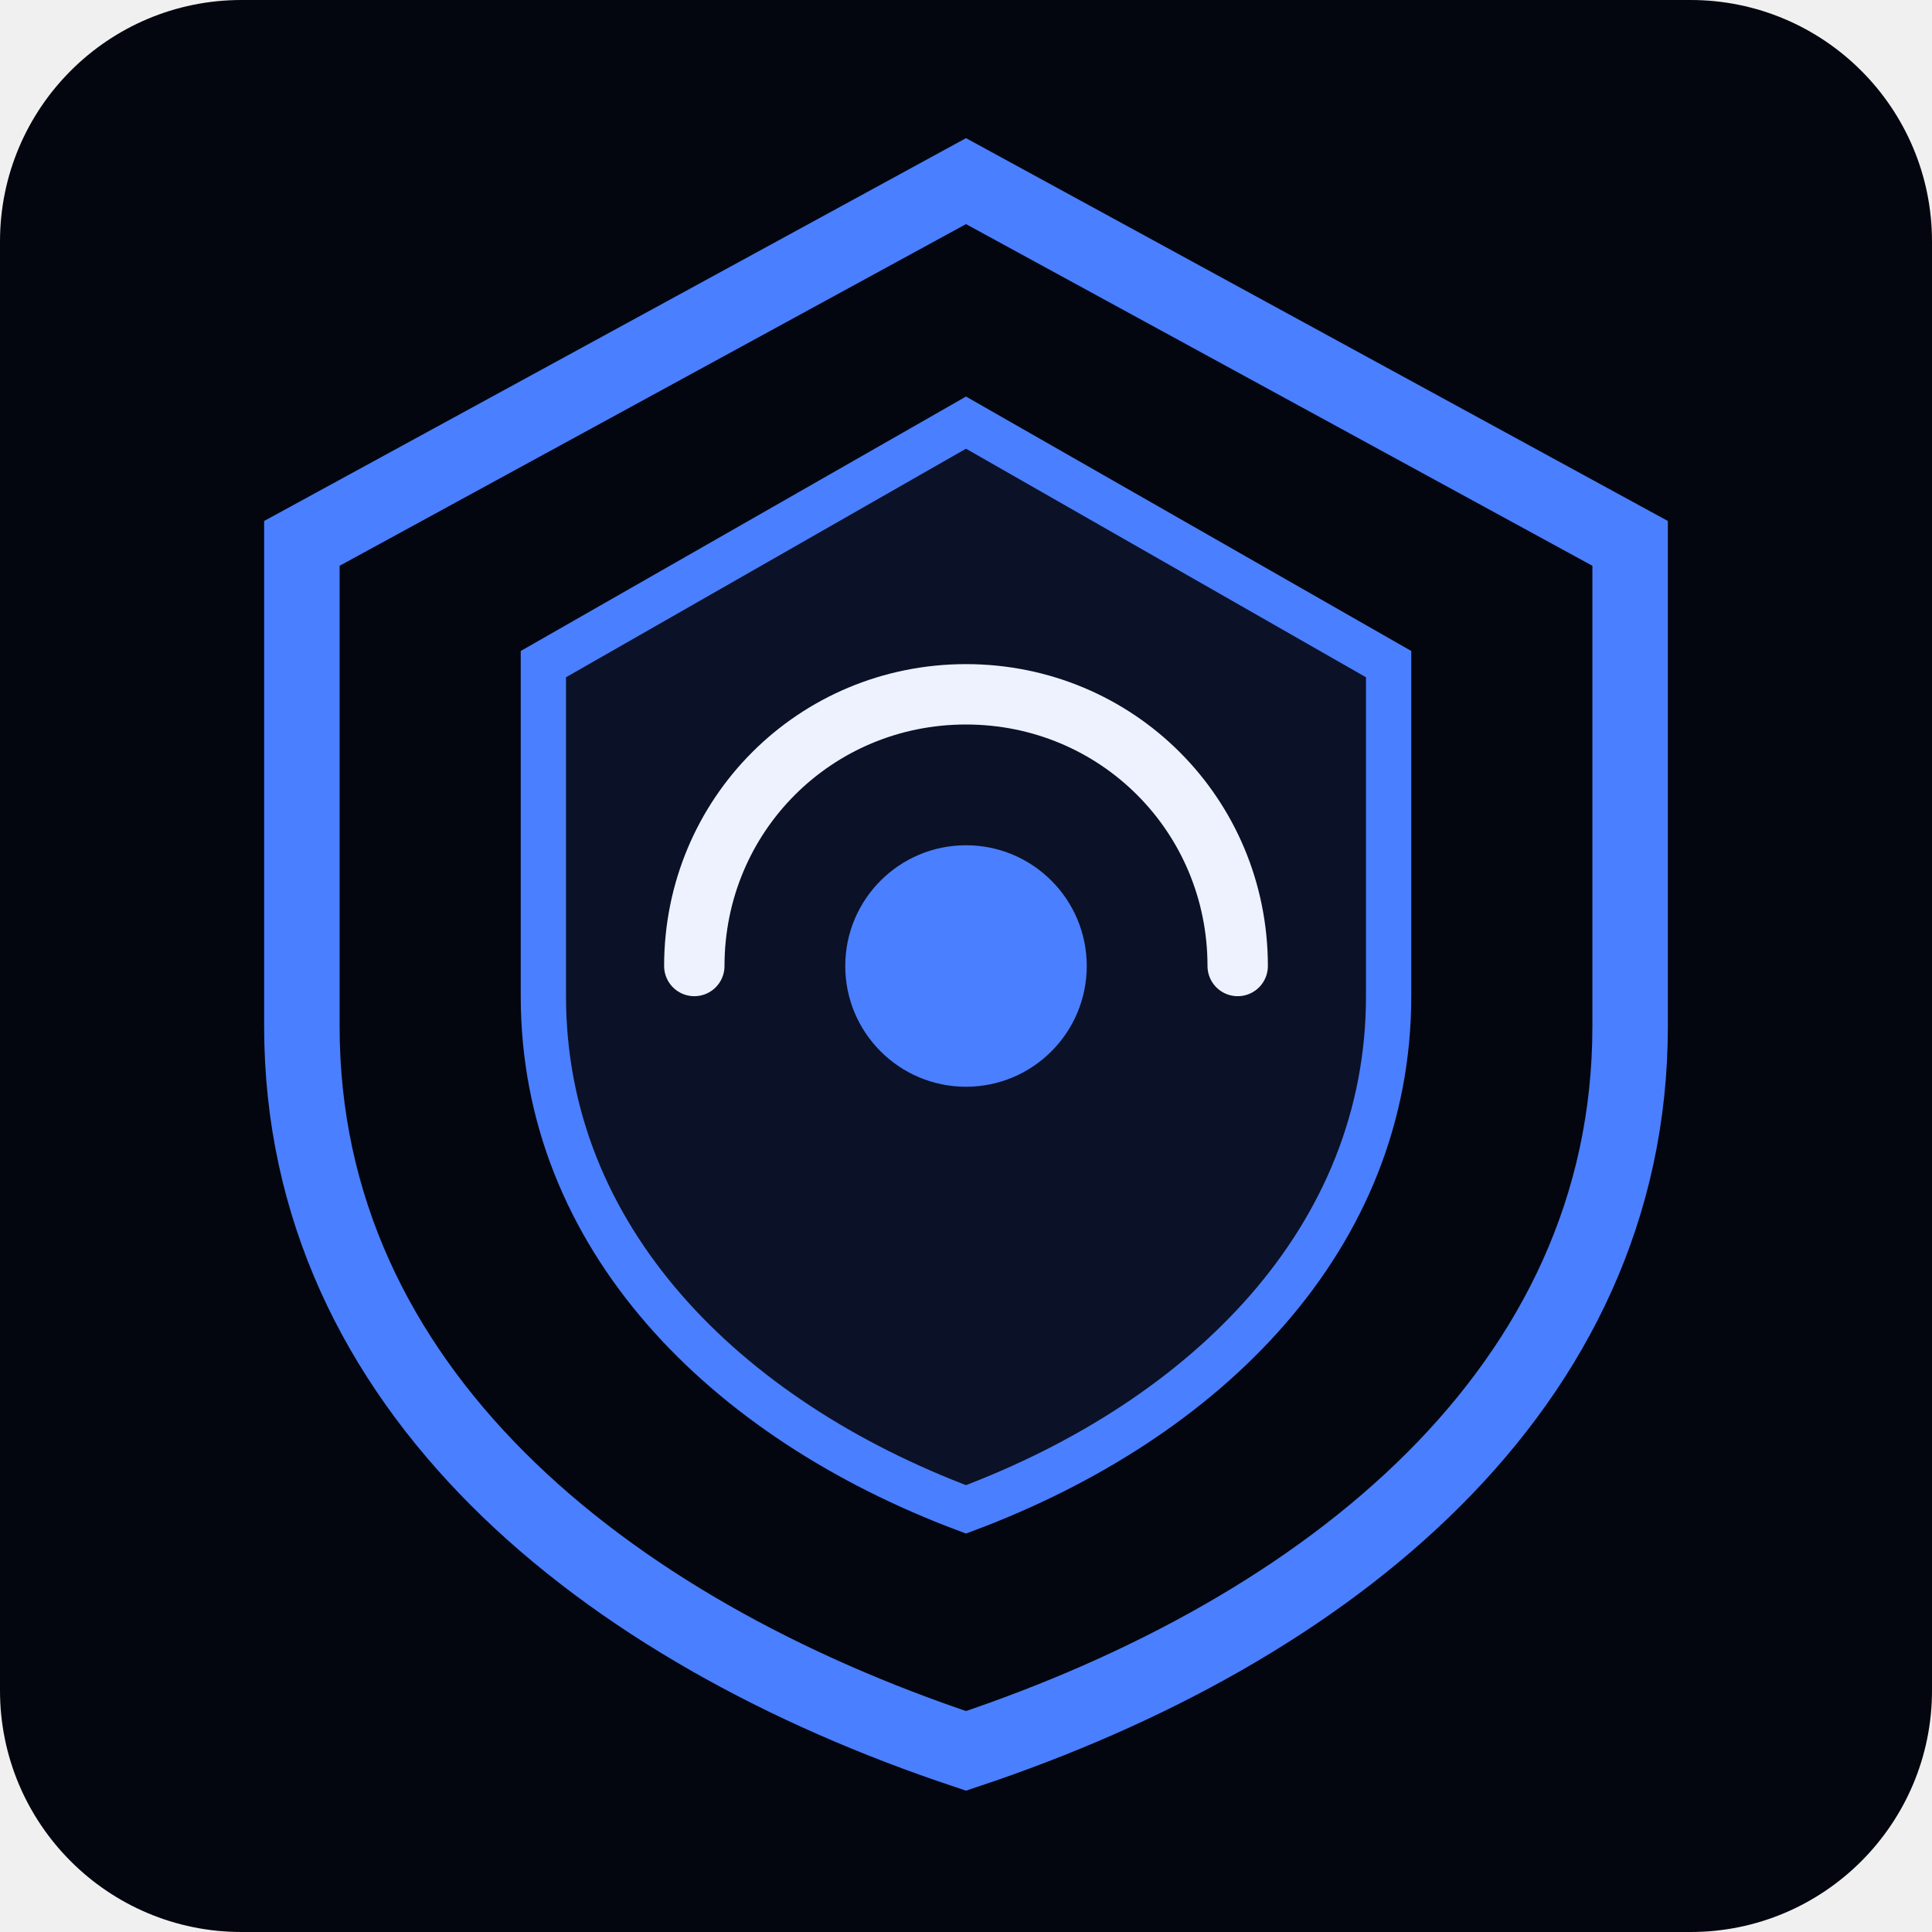
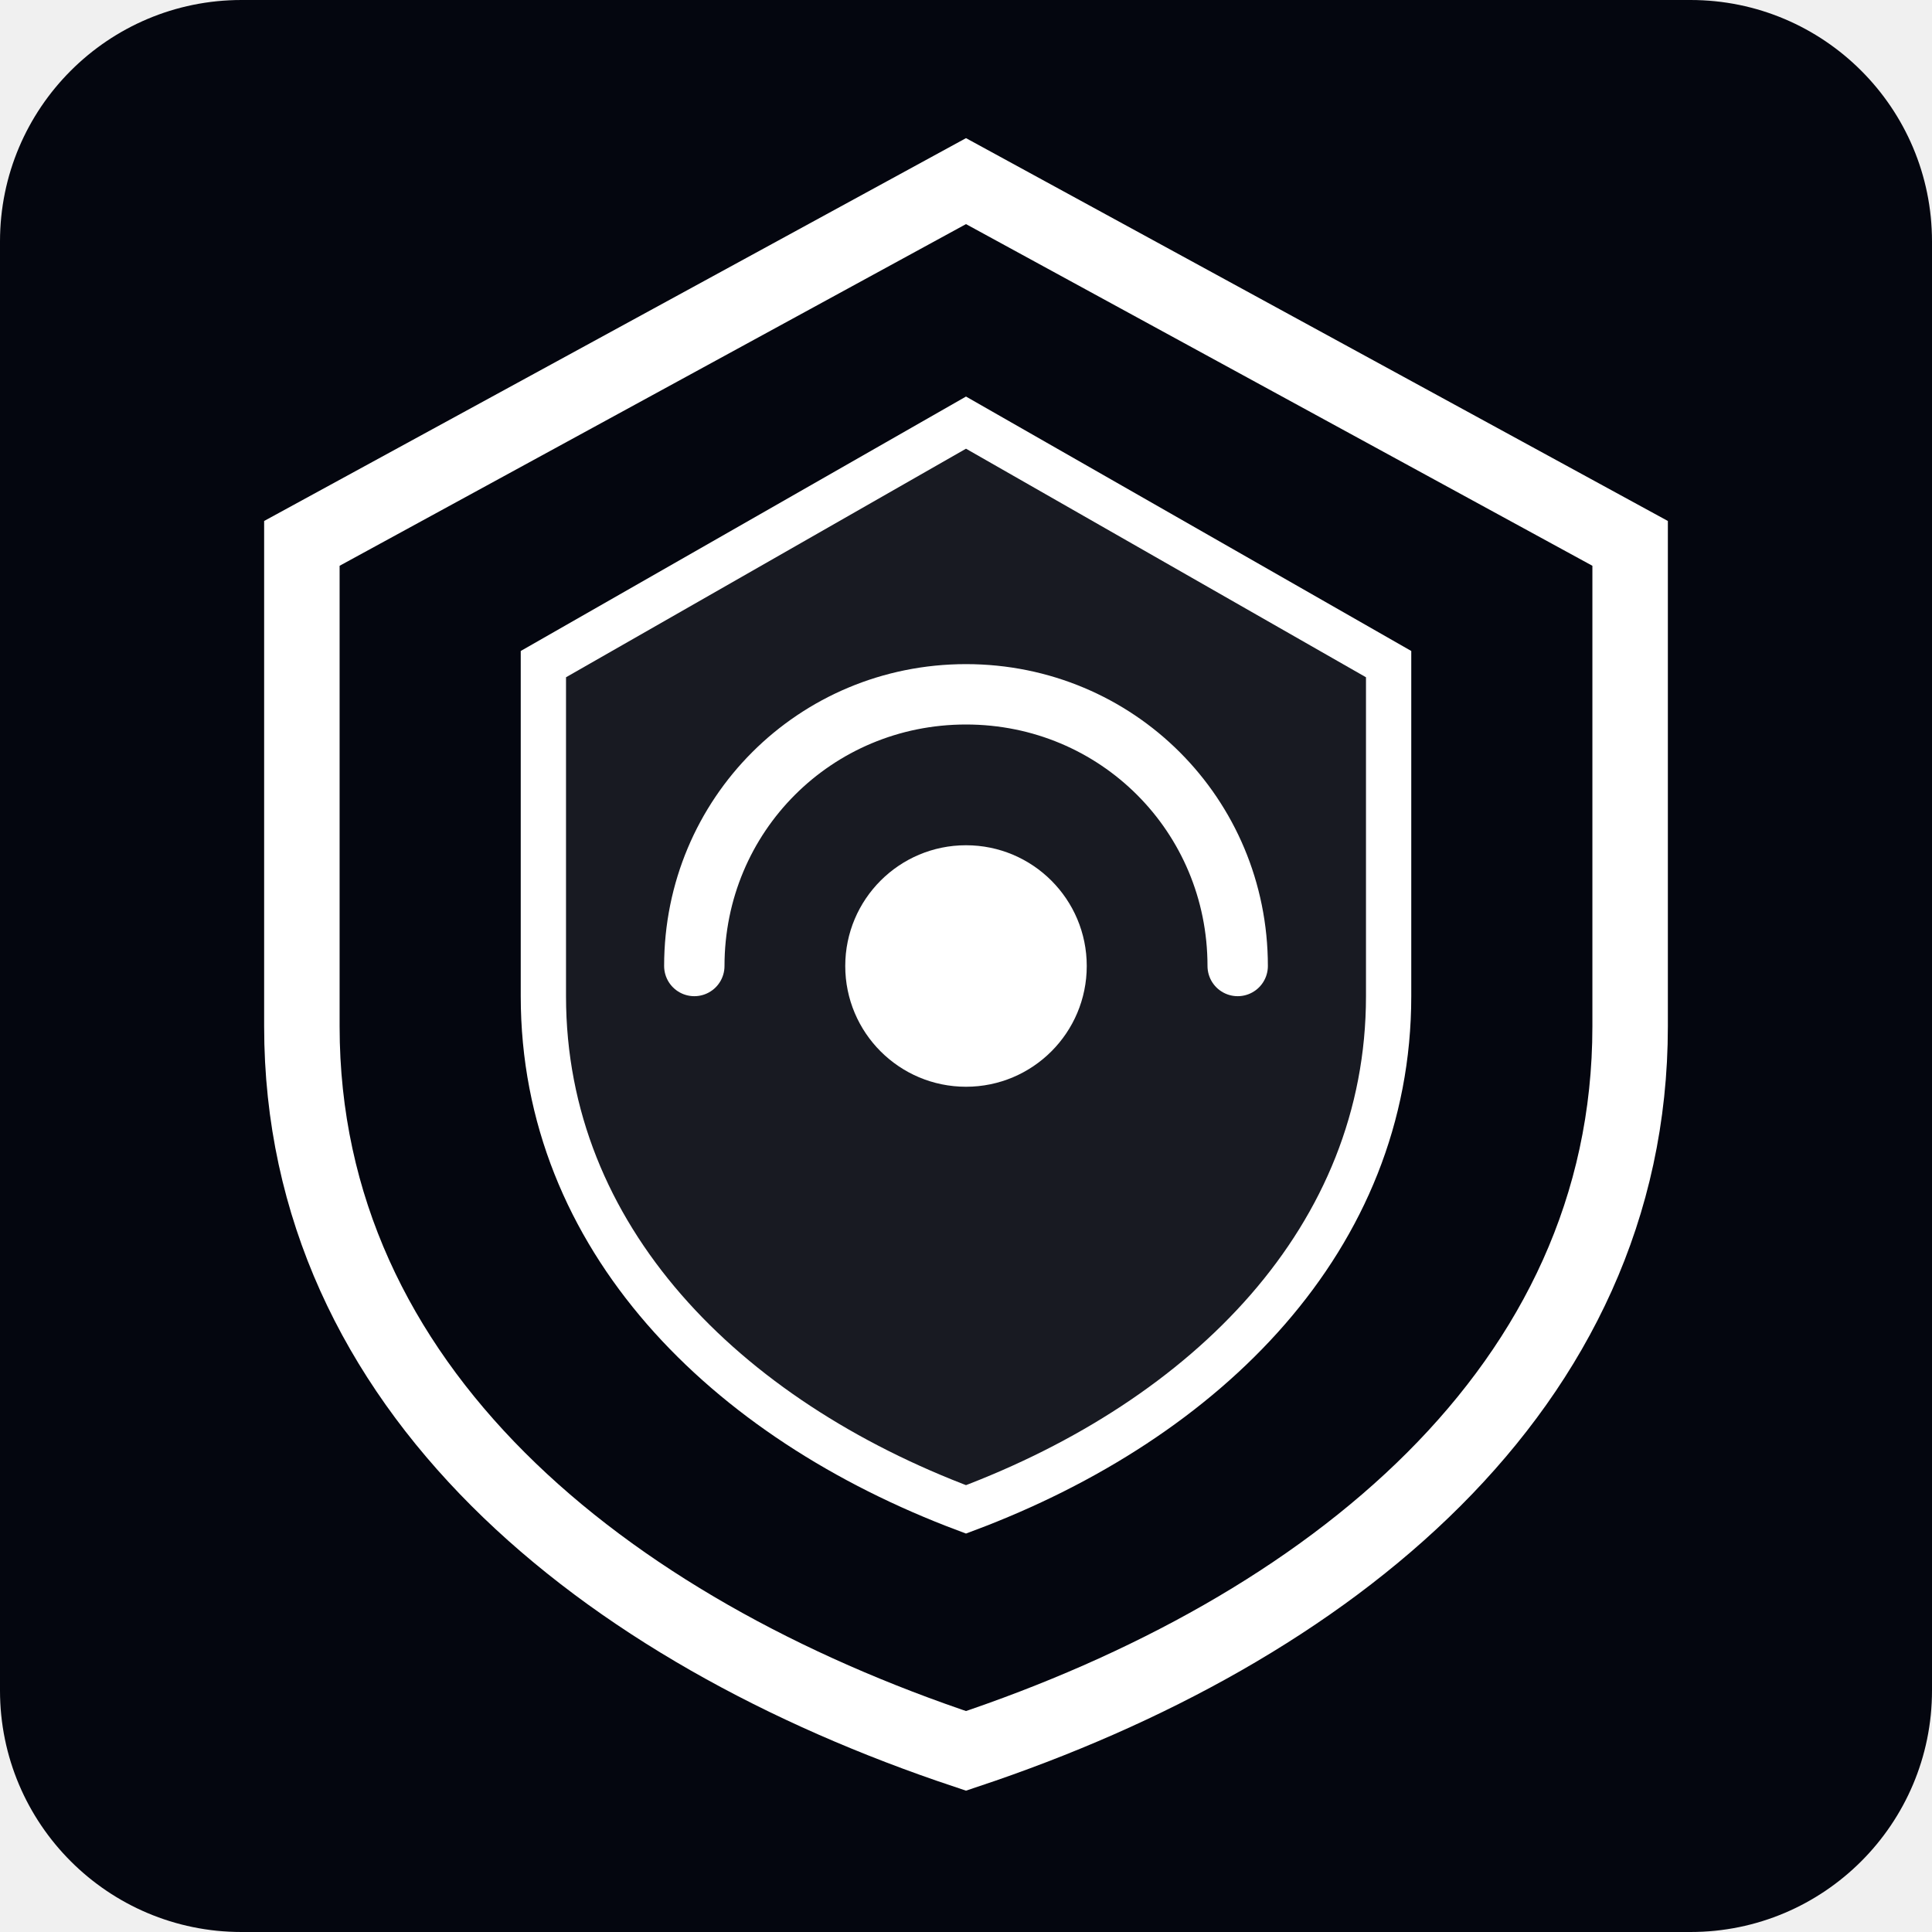
<svg xmlns="http://www.w3.org/2000/svg" viewBox="0 0 64 64">
  <rect width="64" height="64" rx="8" fill="#04060f" />
-   <path d="M32 6L54 18V34C54 46 44 54 32 58C20 54 10 46 10 34V18L32 6Z" fill="none" stroke="#4a7fff" stroke-width="2.5" />
-   <path d="M32 14L46 22V33C46 41 40 47 32 50C24 47 18 41 18 33V22L32 14Z" fill="rgba(74,127,255,0.1)" stroke="#4a7fff" stroke-width="1.5" />
-   <circle cx="32" cy="32" r="4" fill="#4a7fff" />
-   <path d="M23 32C23 27 27 23 32 23C37 23 41 27 41 32" stroke="#eef2ff" stroke-width="2" stroke-linecap="round" fill="none" />
+   <path d="M32 6L54 18V34C54 46 44 54 32 58C20 54 10 46 10 34V18L32 6Z" fill="none" stroke="#ffffff" stroke-width="2.5" />
+   <path d="M32 14L46 22V33C46 41 40 47 32 50C24 47 18 41 18 33V22L32 14Z" fill="rgba(255,255,255,0.08)" stroke="#ffffff" stroke-width="1.5" />
+   <circle cx="32" cy="32" r="4" fill="#ffffff" />
+   <path d="M23 32C23 27 27 23 32 23C37 23 41 27 41 32" stroke="#ffffff" stroke-width="2" stroke-linecap="round" fill="none" />
</svg>
